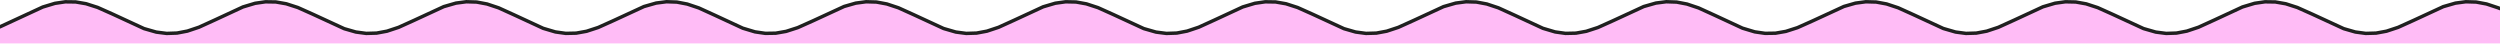
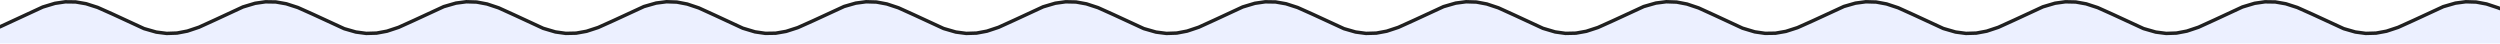
<svg xmlns="http://www.w3.org/2000/svg" viewBox="0 0 1440 25" fill="none">
-   <path d="M0 15.441L9.492 11.049L24.609 4.055L31.641 1.926L37.617 1.045L43.594 1.12L49.57 2.144L56.25 4.275L65.039 8.19L82.969 16.475L90 18.486L95.977 19.247L101.953 19.046L107.93 17.905L114.609 15.669L123.75 11.504L139.922 4.004L146.953 1.895L152.93 1.035L158.906 1.133L164.883 2.178L171.562 4.328L180.352 8.257L198.281 16.524L204.961 18.442L210.938 19.236L216.914 19.07L222.891 17.961L229.57 15.754L238.359 11.783L255.586 3.824L262.617 1.79L268.594 1.007L274.57 1.184L280.547 2.303L287.227 4.52L296.367 8.671L312.891 16.319L319.922 18.396L325.898 19.224L331.875 19.093L337.852 18.016L344.531 15.838L353.32 11.888L370.898 3.775L377.93 1.762L383.906 1L389.883 1.199L395.859 2.339L402.539 4.574L411.68 8.739L427.852 16.239L434.883 18.349L440.859 19.21L446.836 19.114L452.812 18.07L459.492 15.921L468.281 11.993L486.211 3.725L492.891 1.806L498.867 1.011L504.844 1.176L510.82 2.283L517.5 4.489L526.289 8.46L543.516 16.419L550.547 18.454L556.523 19.239L562.5 19.063L568.477 17.946L575.156 15.73L584.297 11.579L600.82 3.931L607.852 1.852L613.828 1.023L619.805 1.153L625.781 2.228L632.461 4.405L641.25 8.355L658.828 16.469L665.859 18.483L671.836 19.246L677.812 19.048L683.789 17.91L690.469 15.675L699.609 11.512L715.781 4.01L722.812 1.899L728.789 1.036L734.766 1.132L740.742 2.174L747.422 4.322L756.211 8.25L774.141 16.518L780.82 18.438L786.797 19.235L792.773 19.072L798.75 17.965L805.43 15.76L814.219 11.79L831.445 3.83L838.477 1.794L844.453 1.008L850.43 1.182L856.406 2.299L863.086 4.513L872.227 8.663L888.75 16.313L895.781 18.393L901.758 19.223L907.734 19.094L913.711 18.02L920.391 15.844L929.18 11.896L946.758 3.78L953.789 1.765L959.766 1.001L965.742 1.198L971.719 2.335L978.398 4.568L987.539 8.731L1003.71 16.233L1010.74 18.346L1016.72 19.209L1022.7 19.116L1028.67 18.074L1035.35 15.927L1044.14 12.001L1062.07 3.731L1068.75 1.81L1074.73 1.012L1080.7 1.174L1086.68 2.279L1093.36 4.483L1102.15 8.452L1119.38 16.413L1126.41 18.451L1132.38 19.238L1138.36 19.065L1144.34 17.95L1151.02 15.736L1160.16 11.587L1176.68 3.937L1183.71 1.855L1189.69 1.024L1195.66 1.151L1201.64 2.224L1208.32 4.399L1217.11 8.347L1234.69 16.463L1241.72 18.48L1247.7 19.245L1253.67 19.05L1259.65 17.914L1266.33 15.682L1275.47 11.52L1291.64 4.016L1298.67 1.902L1304.65 1.037L1310.62 1.13L1316.6 2.17L1323.28 4.316L1332.07 8.242L1350 16.513L1356.68 18.435L1362.66 19.234L1368.63 19.073L1374.61 17.97L1381.29 15.766L1390.08 11.798L1407.3 3.836L1414.34 1.797L1420.31 1.009L1426.29 1.18L1432.27 2.295L1438.95 4.507L1440 4.933V25H0V15.441Z" fill="#FFBCF6" />
+   <path d="M0 15.441L9.492 11.049L24.609 4.055L31.641 1.926L37.617 1.045L43.594 1.12L49.57 2.144L56.25 4.275L65.039 8.19L82.969 16.475L90 18.486L95.977 19.247L101.953 19.046L107.93 17.905L114.609 15.669L123.75 11.504L139.922 4.004L146.953 1.895L152.93 1.035L158.906 1.133L164.883 2.178L171.562 4.328L180.352 8.257L198.281 16.524L204.961 18.442L210.938 19.236L216.914 19.07L222.891 17.961L229.57 15.754L238.359 11.783L255.586 3.824L262.617 1.79L268.594 1.007L274.57 1.184L280.547 2.303L287.227 4.52L296.367 8.671L312.891 16.319L319.922 18.396L325.898 19.224L331.875 19.093L337.852 18.016L344.531 15.838L353.32 11.888L370.898 3.775L377.93 1.762L383.906 1L389.883 1.199L395.859 2.339L402.539 4.574L411.68 8.739L427.852 16.239L434.883 18.349L440.859 19.21L446.836 19.114L452.812 18.07L459.492 15.921L468.281 11.993L486.211 3.725L492.891 1.806L498.867 1.011L504.844 1.176L510.82 2.283L517.5 4.489L526.289 8.46L543.516 16.419L550.547 18.454L556.523 19.239L562.5 19.063L568.477 17.946L575.156 15.73L584.297 11.579L600.82 3.931L607.852 1.852L613.828 1.023L619.805 1.153L625.781 2.228L632.461 4.405L641.25 8.355L658.828 16.469L665.859 18.483L671.836 19.246L677.812 19.048L683.789 17.91L690.469 15.675L699.609 11.512L715.781 4.01L722.812 1.899L728.789 1.036L734.766 1.132L740.742 2.174L747.422 4.322L756.211 8.25L774.141 16.518L780.82 18.438L786.797 19.235L792.773 19.072L798.75 17.965L805.43 15.76L814.219 11.79L831.445 3.83L838.477 1.794L844.453 1.008L850.43 1.182L856.406 2.299L863.086 4.513L872.227 8.663L888.75 16.313L895.781 18.393L901.758 19.223L907.734 19.094L913.711 18.02L920.391 15.844L929.18 11.896L946.758 3.78L953.789 1.765L959.766 1.001L965.742 1.198L971.719 2.335L978.398 4.568L987.539 8.731L1003.71 16.233L1010.74 18.346L1016.72 19.209L1022.7 19.116L1028.67 18.074L1035.35 15.927L1044.14 12.001L1062.07 3.731L1068.75 1.81L1074.73 1.012L1080.7 1.174L1086.68 2.279L1093.36 4.483L1102.15 8.452L1119.38 16.413L1126.41 18.451L1132.38 19.238L1138.36 19.065L1144.34 17.95L1151.02 15.736L1160.16 11.587L1176.68 3.937L1183.71 1.855L1189.69 1.024L1195.66 1.151L1201.64 2.224L1208.32 4.399L1217.11 8.347L1234.69 16.463L1241.72 18.48L1247.7 19.245L1253.67 19.05L1259.65 17.914L1266.33 15.682L1275.47 11.52L1291.64 4.016L1298.67 1.902L1304.65 1.037L1310.62 1.13L1316.6 2.17L1323.28 4.316L1332.07 8.242L1350 16.513L1356.68 18.435L1362.66 19.234L1368.63 19.073L1374.61 17.97L1381.29 15.766L1390.08 11.798L1407.3 3.836L1414.34 1.797L1420.31 1.009L1426.29 1.18L1432.27 2.295L1438.95 4.507L1440 4.933V25H0V15.441Z" fill="#ECF0FF" />
  <path d="M0 15.441L9.492 11.049L24.609 4.055L31.641 1.926L37.617 1.045L43.594 1.12L49.57 2.144L56.25 4.275L65.039 8.19L82.969 16.475L90 18.486L95.977 19.247L101.953 19.046L107.93 17.905L114.609 15.669L123.75 11.504L139.922 4.004L146.953 1.895L152.93 1.035L158.906 1.133L164.883 2.178L171.562 4.328L180.352 8.257L198.281 16.524L204.961 18.442L210.937 19.236L216.914 19.07L222.891 17.961L229.57 15.754L238.359 11.783L255.586 3.824L262.617 1.79L268.594 1.007L274.57 1.184L280.547 2.303L287.227 4.52L296.367 8.671L312.891 16.319L319.922 18.396L325.898 19.224L331.875 19.093L337.852 18.016L344.531 15.838L353.32 11.888L370.898 3.775L377.93 1.762L383.906 1L389.883 1.199L395.859 2.339L402.539 4.574L411.68 8.739L427.852 16.239L434.883 18.349L440.859 19.21L446.836 19.114L452.812 18.07L459.492 15.921L468.281 11.993L486.211 3.725L492.891 1.806L498.867 1.011L504.844 1.176L510.82 2.283L517.5 4.489L526.289 8.46L543.516 16.419L550.547 18.454L556.523 19.239L562.5 19.063L568.477 17.946L575.156 15.73L584.297 11.579L600.82 3.931L607.852 1.852L613.828 1.023L619.805 1.153L625.781 2.228L632.461 4.405L641.25 8.355L658.828 16.469L665.859 18.483L671.836 19.246L677.812 19.048L683.789 17.91L690.469 15.675L699.609 11.512L715.781 4.01L722.812 1.899L728.789 1.036L734.766 1.132L740.742 2.174L747.422 4.322L756.211 8.25L774.141 16.518L780.82 18.438L786.797 19.235L792.773 19.072L798.75 17.965L805.43 15.76L814.219 11.79L831.445 3.83L838.477 1.794L844.453 1.008L850.43 1.182L856.406 2.299L863.086 4.513L872.227 8.663L888.75 16.313L895.781 18.393L901.758 19.223L907.734 19.094L913.711 18.02L920.391 15.844L929.18 11.896L946.758 3.78L953.789 1.765L959.766 1.001L965.742 1.198L971.719 2.335L978.398 4.568L987.539 8.731L1003.71 16.233L1010.74 18.346L1016.72 19.209L1022.7 19.116L1028.67 18.074L1035.35 15.927L1044.14 12.001L1062.07 3.731L1068.75 1.81L1074.73 1.012L1080.7 1.174L1086.68 2.279L1093.36 4.483L1102.15 8.452L1119.37 16.413L1126.41 18.451L1132.38 19.238L1138.36 19.065L1144.34 17.95L1151.02 15.736L1160.16 11.587L1176.68 3.937L1183.71 1.855L1189.69 1.024L1195.66 1.151L1201.64 2.224L1208.32 4.399L1217.11 8.347L1234.69 16.463L1241.72 18.48L1247.7 19.245L1253.67 19.05L1259.65 17.914L1266.33 15.682L1275.47 11.52L1291.64 4.016L1298.67 1.902L1304.65 1.037L1310.62 1.13L1316.6 2.17L1323.28 4.316L1332.07 8.242L1350 16.513L1356.68 18.435L1362.66 19.234L1368.63 19.073L1374.61 17.97L1381.29 15.766L1390.08 11.798L1407.3 3.836L1414.34 1.797L1420.31 1.009L1426.29 1.18L1432.27 2.295L1438.95 4.507L1440 4.933" stroke="#202020" stroke-width="2" stroke-miterlimit="10" stroke-linecap="round" stroke-linejoin="round" />
</svg>
